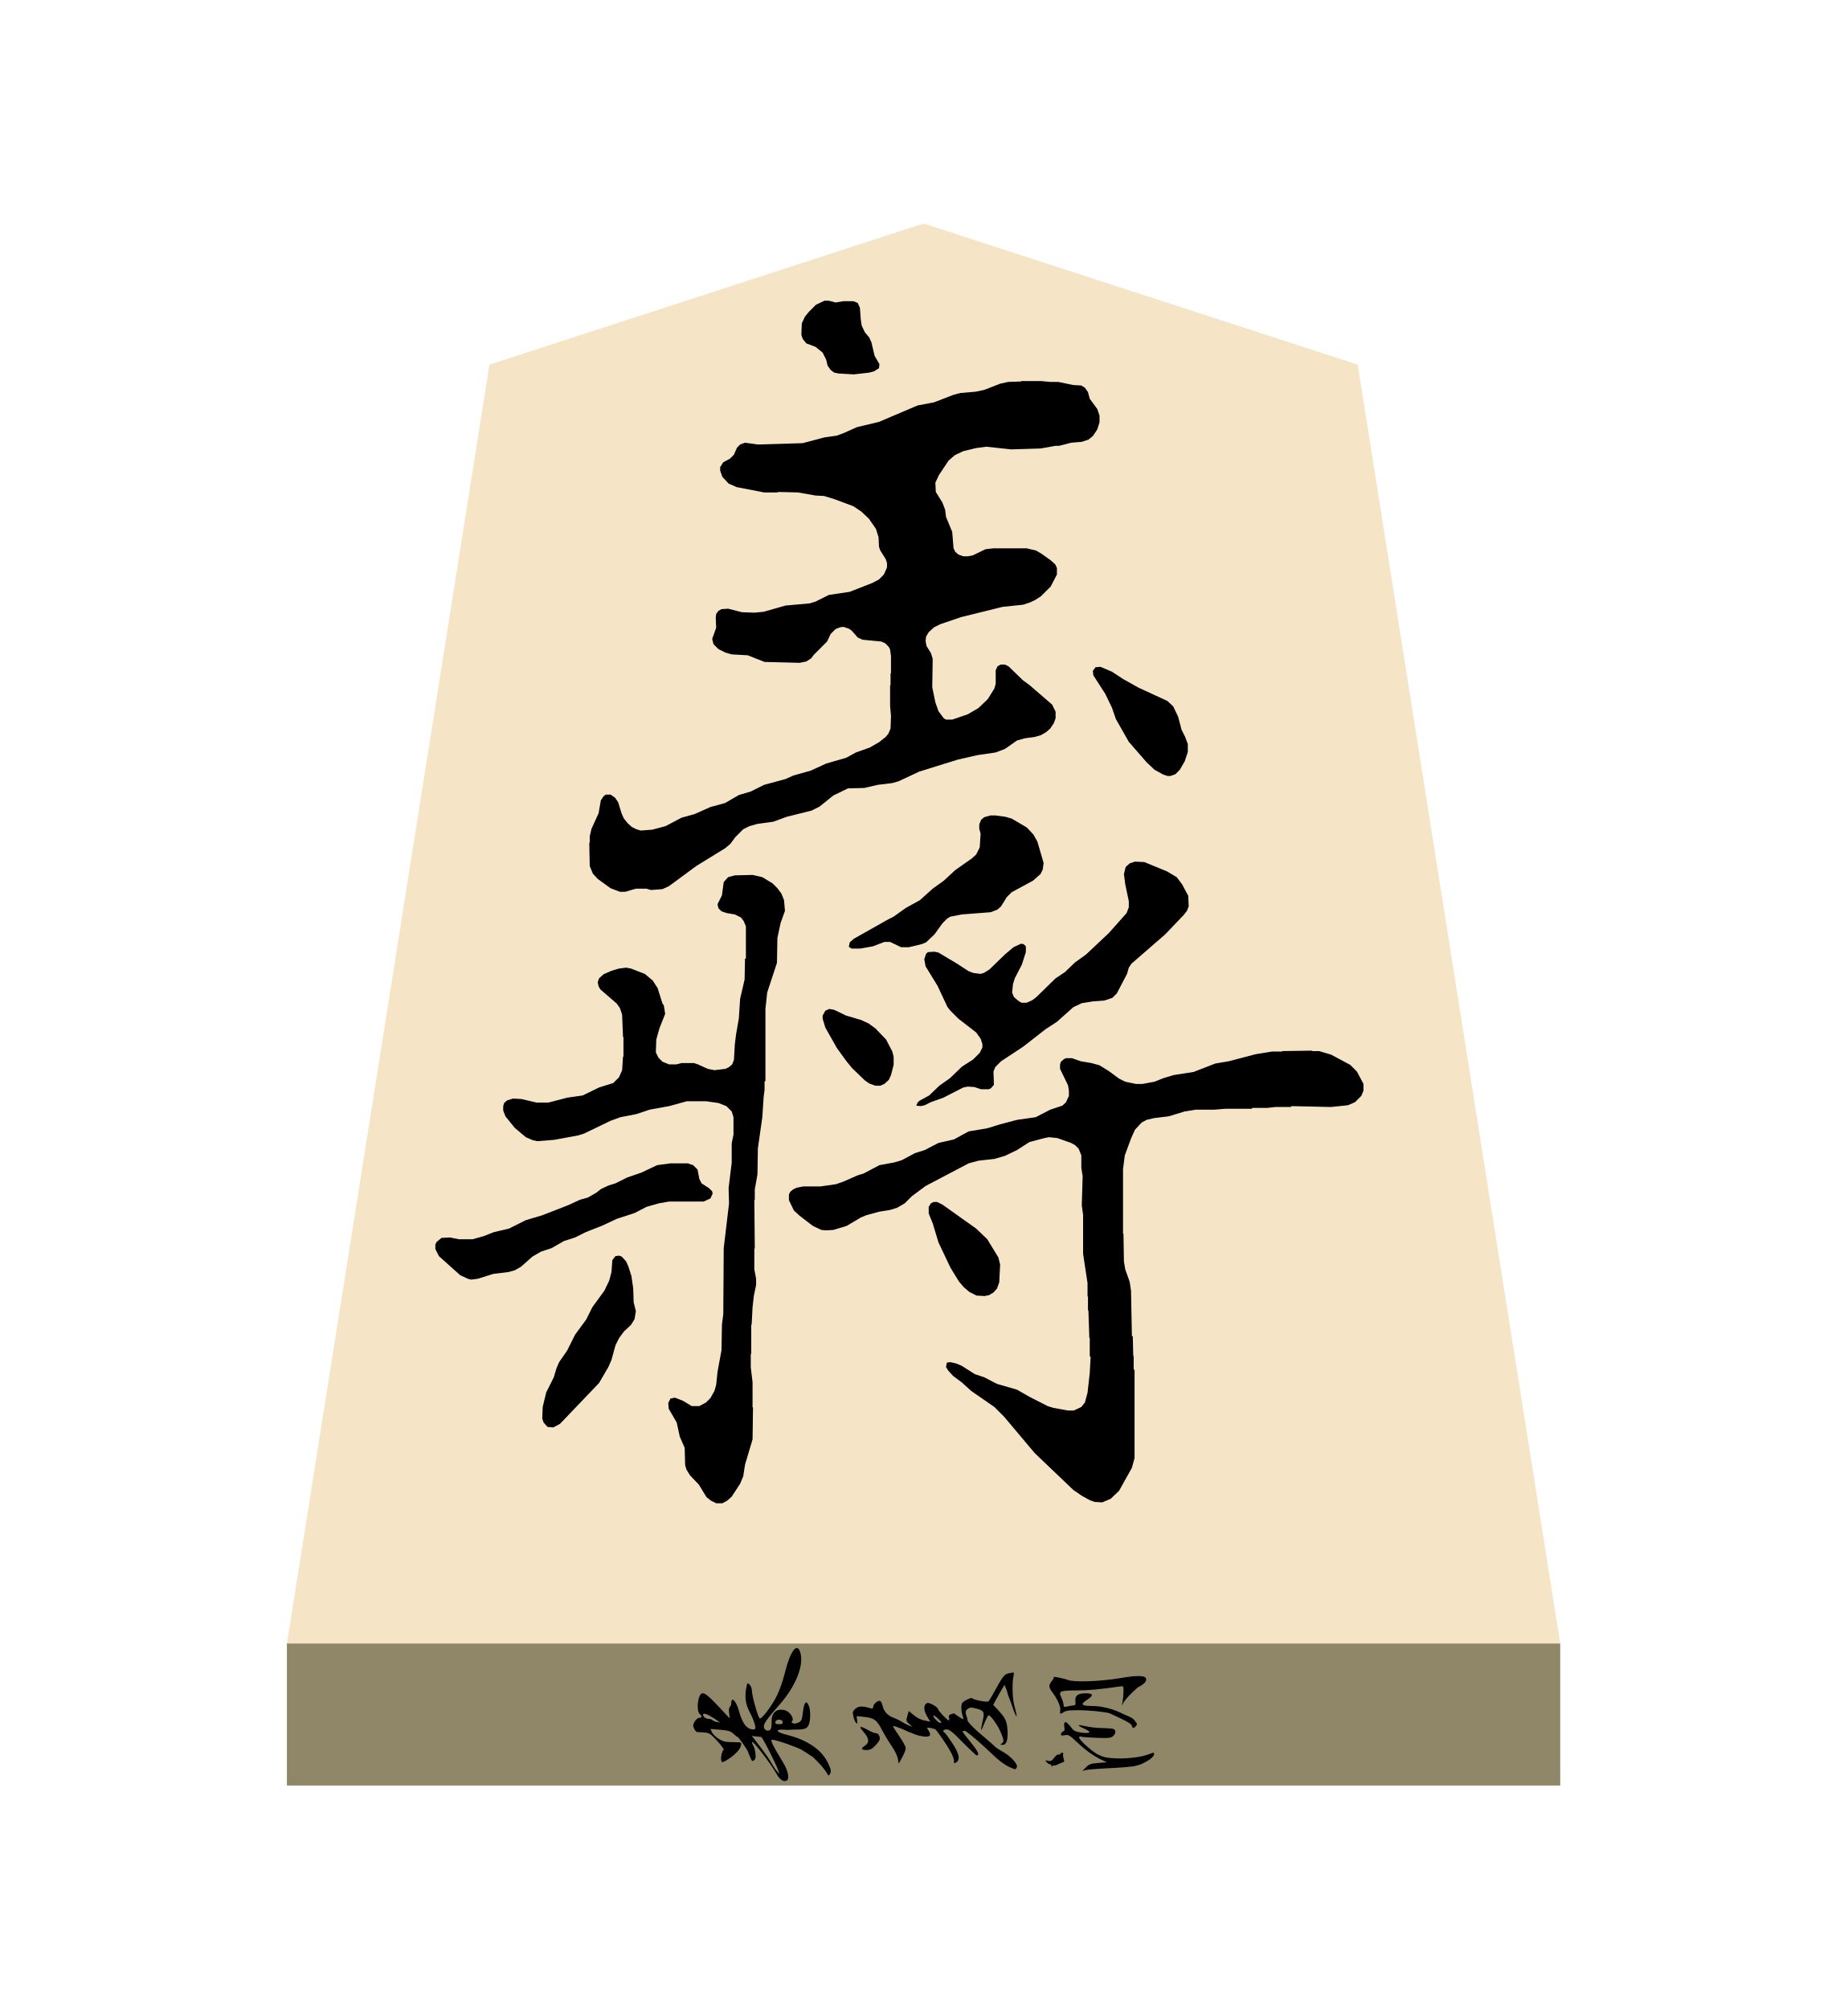
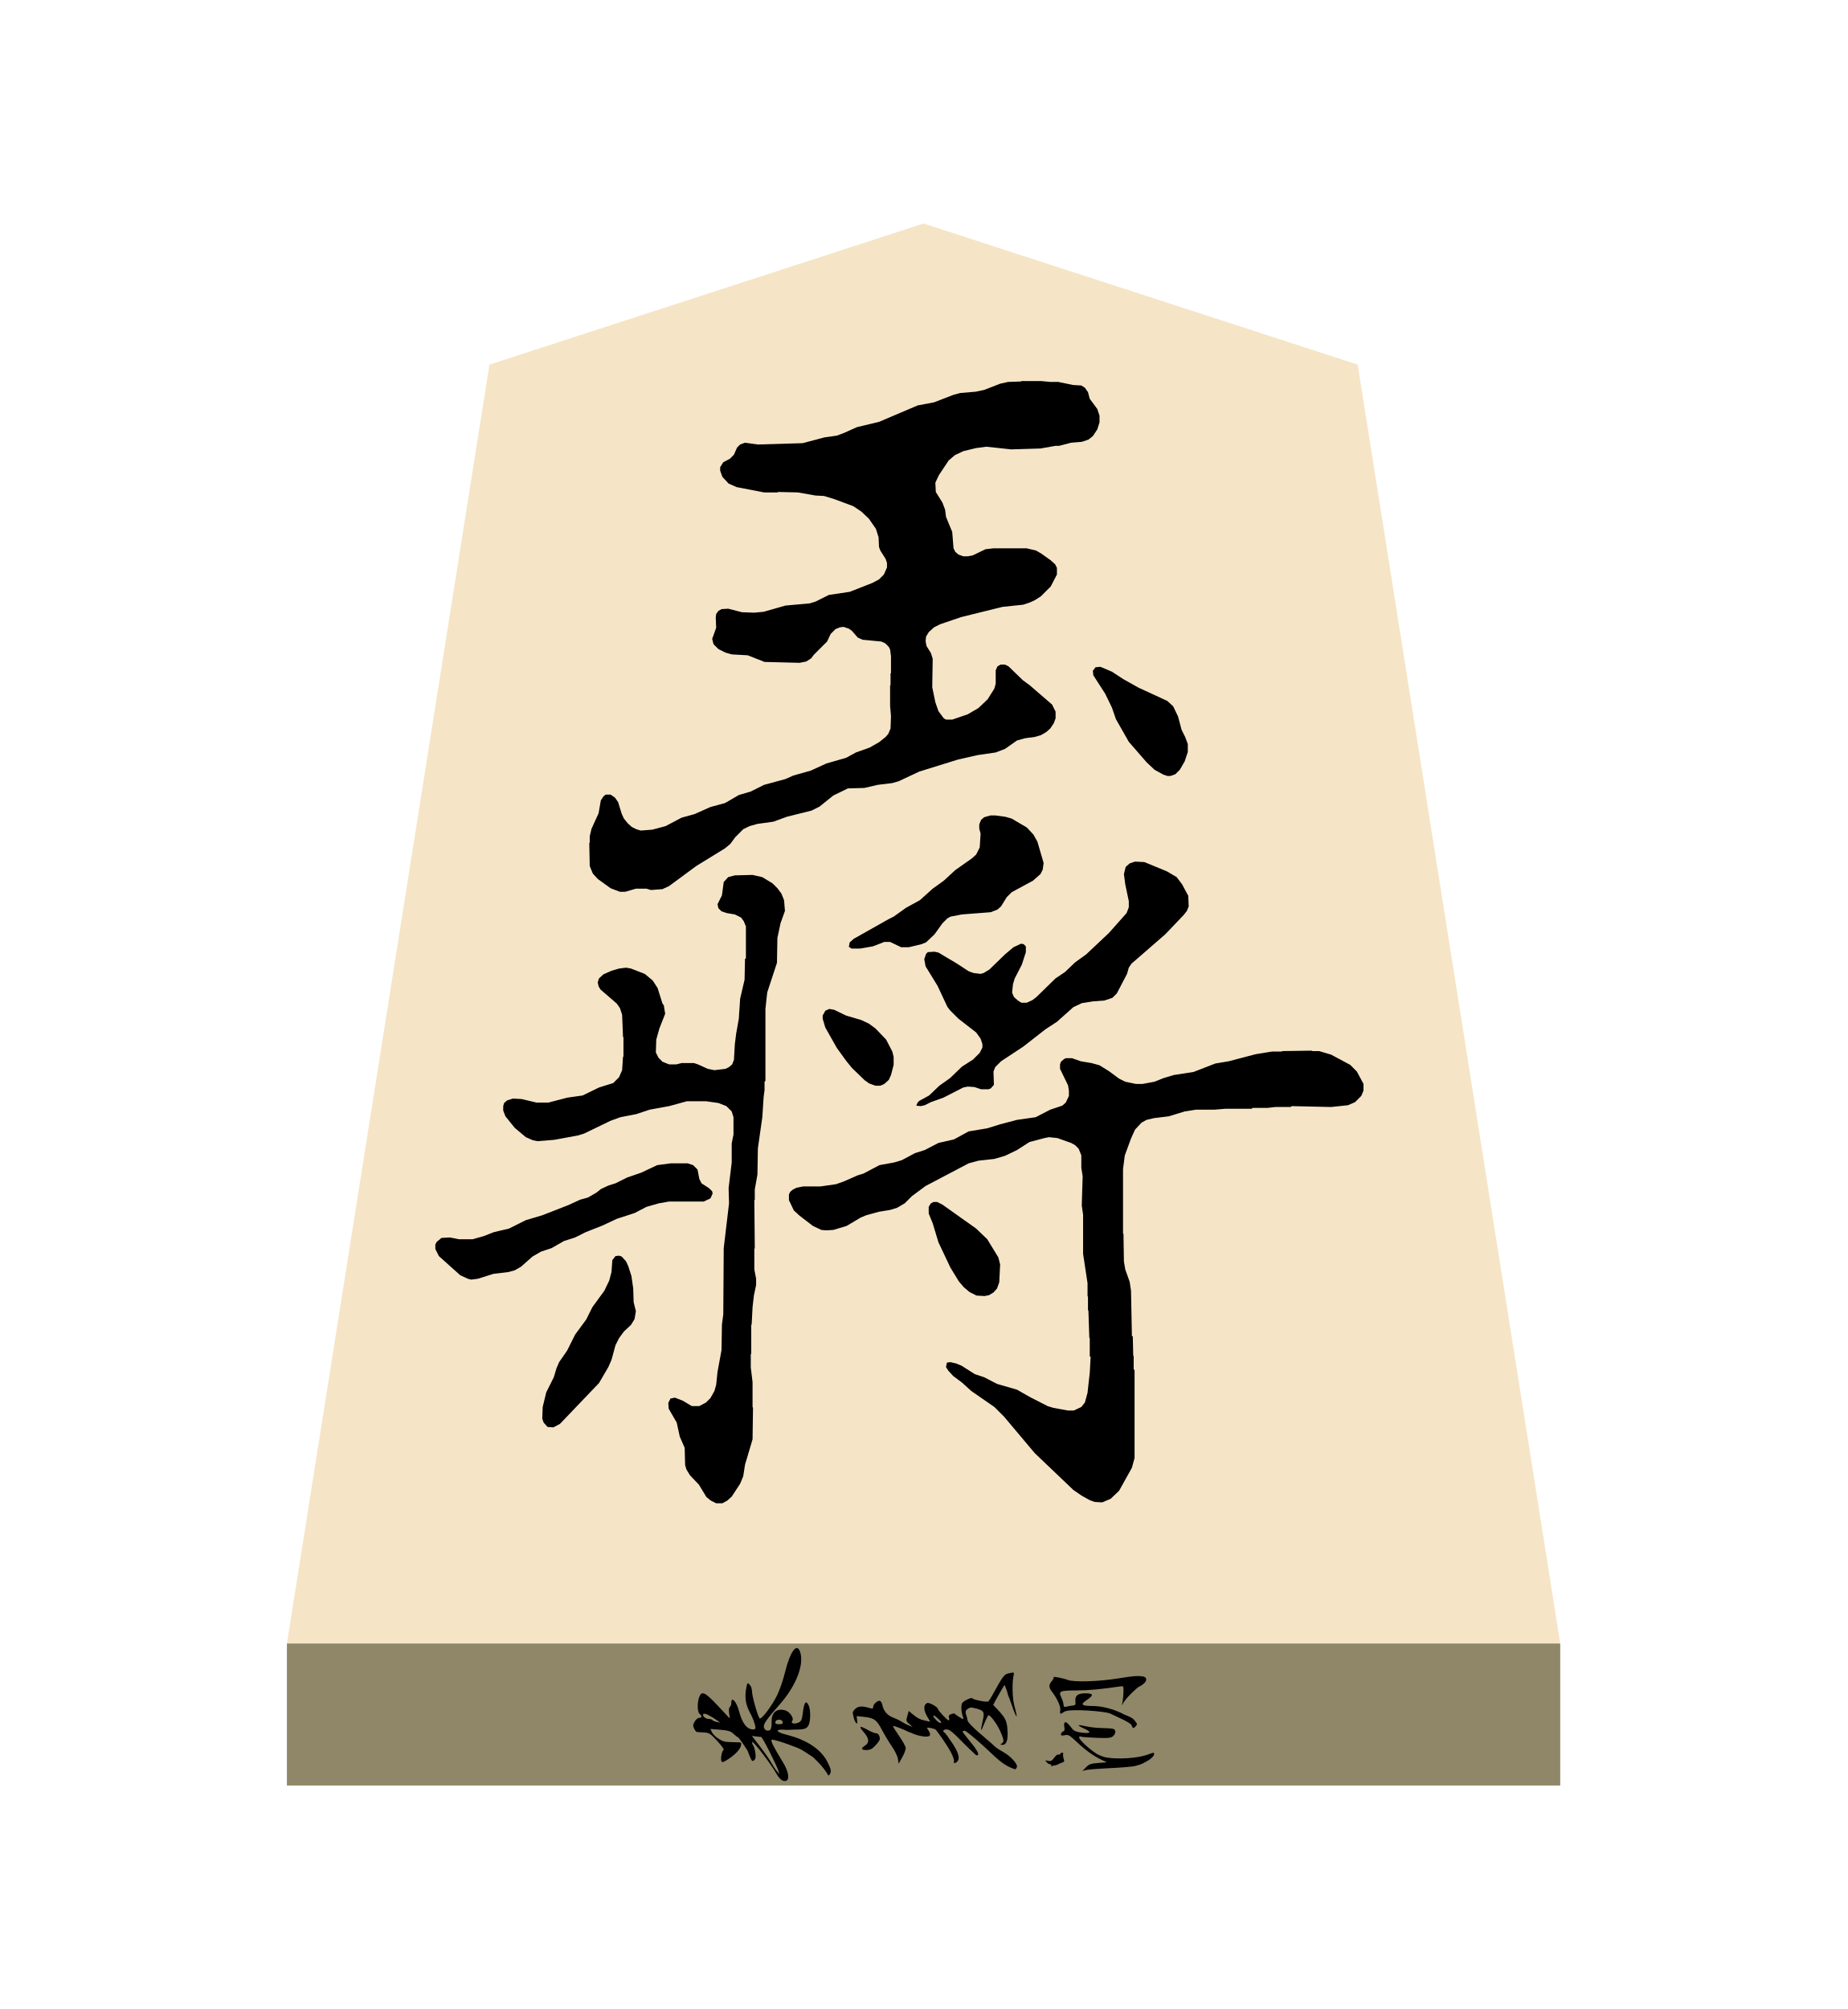
<svg xmlns="http://www.w3.org/2000/svg" viewBox="-1.542 -1.677 41.634 45.274" version="1.1" id="svg1" xml:space="preserve">
  <defs id="defs1" />
  <g id="layer1" transform="matrix(1.552672,0,0,1.552672,-139.0034,-260.5666)">
    <path style="display:inline;fill:#f5e5c6;fill-opacity:1;fill-rule:evenodd;stroke:none;stroke-width:0.248;stroke-linecap:round;stroke-linejoin:round;paint-order:stroke fill markers" d="m 101.939,168 6.302,2.048 2.94,18.562 H 92.697 l 2.94,-18.562 z" id="path13" transform="translate(4.5566654e-7,1.982223)" />
    <path style="display:inline;fill:#908768;fill-opacity:1;fill-rule:evenodd;stroke:none;stroke-width:0.249;stroke-linecap:round;stroke-linejoin:round;stroke-dasharray:none;stroke-opacity:1;paint-order:stroke fill markers" d="m 92.697,188.61 -2e-6,2.061 h 18.484 v -2.061 z" id="path45" transform="translate(4.5566654e-7,1.982223)" />
    <g transform="rotate(3 101.939 180.287)" />
    <path id="path1" style="fill:#000000;stroke-width:0.019" d="m 98.595,191.776 c -0.001,0.015 0.003,0.029 0.013,0.05 0.013,0.027 0.031,0.051 0.042,0.051 0.01,5e-4 0.057,0.003 0.102,0.006 0.076,0.005 0.093,0.016 0.194,0.126 0.061,0.066 0.101,0.123 0.091,0.127 -0.024,0.008 -0.048,0.124 -0.033,0.162 0.009,0.023 0.022,0.021 0.079,-0.014 0.109,-0.067 0.191,-0.15 0.204,-0.206 0.011,-0.051 0.01,-0.052 -0.078,-0.053 -0.049,-9.4e-4 -0.112,-0.003 -0.139,-0.006 -0.064,-0.005 -0.177,-0.083 -0.204,-0.141 l -0.021,-0.046 0.143,0.012 c 0.116,0.01 0.152,0.021 0.193,0.06 0.028,0.026 0.055,0.047 0.062,0.047 0.011,0 0.148,0.198 0.148,0.213 0,0.004 0.014,0.038 0.03,0.077 0.025,0.06 0.032,0.066 0.058,0.045 0.022,-0.018 0.027,-0.044 0.018,-0.107 -0.006,-0.046 -0.021,-0.095 -0.032,-0.109 -0.011,-0.014 -0.017,-0.035 -0.013,-0.047 0.009,-0.026 0.277,0.324 0.35,0.457 0.048,0.088 0.108,0.127 0.151,0.1 0.042,-0.026 0.02,-0.14 -0.05,-0.255 -0.157,-0.258 -0.195,-0.337 -0.162,-0.337 0.055,0 0.387,0.117 0.437,0.152 0.051,0.034 0.104,0.066 0.156,0.101 0.083,0.079 0.153,0.155 0.201,0.23 0.018,0.04 0.027,0.044 0.041,0.022 0.027,-0.043 0.021,-0.076 -0.033,-0.183 -0.09,-0.178 -0.295,-0.317 -0.569,-0.387 -0.114,-0.029 -0.169,-0.056 -0.149,-0.072 0.004,-0.004 0.036,-0.013 0.095,-0.007 0.059,0.006 0.106,-0.003 0.161,-0.003 0.127,9.4e-4 0.165,-0.012 0.191,-0.069 0.028,-0.061 0.028,-0.218 0,-0.279 -0.04,-0.088 -0.069,-0.049 -0.088,0.121 -0.01,0.082 -0.021,0.106 -0.057,0.124 -0.058,0.029 -0.124,0.014 -0.095,-0.021 0.032,-0.038 -0.035,-0.137 -0.105,-0.156 -0.121,-0.033 -0.199,0.036 -0.194,0.172 0.002,0.049 -0.006,0.098 -0.017,0.109 -0.032,0.032 -0.088,0.011 -0.095,-0.036 -0.007,-0.048 0.031,-0.103 0.236,-0.337 0.238,-0.273 0.355,-0.584 0.287,-0.763 -0.049,-0.128 -0.144,0.008 -0.219,0.314 -0.026,0.105 -0.076,0.251 -0.112,0.323 -0.077,0.157 -0.23,0.359 -0.254,0.335 -0.027,-0.026 -0.111,-0.326 -0.111,-0.394 0,-0.034 -0.015,-0.076 -0.033,-0.094 -0.031,-0.031 -0.033,-0.03 -0.045,0.022 -0.032,0.149 -0.018,0.26 0.049,0.384 0.039,0.073 0.062,0.136 0.074,0.184 0.012,0.048 0.003,0.059 -0.027,0.059 -0.091,0 -0.158,-0.085 -0.205,-0.262 -0.038,-0.144 -0.113,-0.226 -0.113,-0.123 0,0.025 -0.01,0.052 -0.021,0.059 -0.013,0.007 -0.017,0.043 -0.011,0.089 l 0.01,0.078 -0.172,-0.183 c -0.19,-0.203 -0.238,-0.224 -0.273,-0.124 -0.03,0.086 -0.026,0.213 0.007,0.241 0.038,0.031 0.035,0.057 -0.006,0.057 -0.018,0 -0.048,0.024 -0.065,0.053 -0.013,0.022 -0.02,0.038 -0.021,0.053 z M 98.738,191.628 c 2.08e-4,-0.004 0.001,-0.008 0.003,-0.012 0.006,-0.01 0.038,-0.004 0.075,0.015 0.035,0.018 0.088,0.05 0.117,0.071 l 0.053,0.038 -0.051,-0.01 c -0.028,-0.006 -0.056,-0.018 -0.062,-0.027 -0.006,-0.009 -0.029,-0.016 -0.053,-0.016 -0.036,0 -0.072,-0.025 -0.08,-0.049 -0.001,-0.004 -0.002,-0.008 -0.002,-0.012 z m 0.709,0.305 0.061,0.008 c 0.034,0.004 0.067,0.007 0.075,0.008 0.008,9.4e-4 0.064,0.102 0.125,0.223 0.061,0.121 0.117,0.242 0.124,0.268 l 0.013,0.047 -0.039,-0.047 c -0.022,-0.026 -0.056,-0.079 -0.077,-0.117 -0.021,-0.039 -0.092,-0.142 -0.159,-0.229 z m 0.341,-0.187 c -0.001,-0.005 -0.001,-0.01 0,-0.016 0.004,-0.021 0.024,-0.032 0.053,-0.032 0.029,0 0.048,0.011 0.052,0.032 0.005,0.026 -0.006,0.033 -0.052,0.033 -0.035,0 -0.05,-0.005 -0.053,-0.017 z m 1.127,-0.133 c 2.5e-4,0.01 0.002,0.021 0.005,0.035 0.007,0.037 0.024,0.08 0.037,0.094 0.02,0.021 0.023,0.015 0.017,-0.035 l -0.007,-0.061 0.099,0.01 c 0.156,0.016 0.191,0.042 0.269,0.19 0.038,0.073 0.104,0.182 0.145,0.241 0.041,0.059 0.08,0.139 0.086,0.178 l 0.012,0.071 0.051,-0.092 c 0.028,-0.05 0.051,-0.11 0.051,-0.133 0,-0.023 -0.043,-0.102 -0.096,-0.177 -0.052,-0.075 -0.092,-0.139 -0.088,-0.142 0.014,-0.014 0.203,0.07 0.214,0.078 0.011,0.008 0.047,0.015 0.076,0.03 0.029,0.015 0.095,0.033 0.144,0.04 0.104,0.014 0.128,-0.013 0.08,-0.086 -0.029,-0.045 -0.029,-0.045 0.027,-0.037 0.031,0.005 0.057,0.017 0.07,0.019 0.013,0.002 0.174,0.227 0.237,0.351 0.025,0.05 0.042,0.103 0.036,0.116 -0.012,0.031 0.017,0.033 0.047,0.003 0.043,-0.043 0.023,-0.124 -0.069,-0.265 -0.051,-0.078 -0.102,-0.147 -0.113,-0.154 -0.037,-0.023 -0.021,-0.048 0.03,-0.048 0.039,0 0.089,0.04 0.215,0.17 0.091,0.093 0.174,0.169 0.189,0.183 0.015,0.015 0.024,0.023 0.034,0.023 0.044,0 0.011,-0.068 -0.094,-0.195 -0.062,-0.075 -0.113,-0.141 -0.113,-0.148 0,-0.007 0.013,-0.013 0.029,-0.013 0.032,0 0.302,0.245 0.314,0.258 0.14,0.127 0.243,0.248 0.422,0.301 0.013,-0.01 0.024,-0.029 0.024,-0.042 0,-0.048 -0.1,-0.153 -0.193,-0.205 -0.054,-0.03 -0.112,-0.067 -0.128,-0.084 -0.017,-0.017 -0.075,-0.069 -0.13,-0.115 -0.2,-0.168 -0.268,-0.242 -0.269,-0.273 -9.4e-4,-0.032 -0.013,-0.051 -0.021,-0.079 -0.009,-0.037 -0.004,-0.057 0.02,-0.075 0.04,-0.029 0.052,-0.03 0.141,-0.006 0.103,0.029 0.112,0.049 0.08,0.186 -0.015,0.066 -0.025,0.121 -0.021,0.125 0.003,0.003 0.026,-0.043 0.05,-0.105 0.025,-0.061 0.051,-0.112 0.059,-0.112 0.026,0 0.114,0.117 0.16,0.213 0.05,0.104 0.059,0.153 0.054,0.166 -0.005,0.013 -0.005,0.019 -0.028,0.034 -0.021,0.013 -0.017,0.017 0.016,0.017 0.058,4.9e-4 0.082,-0.071 0.072,-0.214 -0.008,-0.13 -0.029,-0.175 -0.133,-0.287 l -0.074,-0.079 0.032,-0.062 c 0.018,-0.034 0.055,-0.099 0.082,-0.145 l 0.05,-0.083 0.025,0.061 c 0.014,0.034 0.021,0.069 0.025,0.083 0.005,0.014 0.03,0.071 0.053,0.141 0.043,0.135 0.087,0.221 0.069,0.135 -0.006,-0.026 -0.02,-0.085 -0.032,-0.131 -0.025,-0.094 -0.031,-0.313 -0.011,-0.411 0.013,-0.063 0.013,-0.063 -0.046,-0.051 -0.091,0.018 -0.091,0.019 -0.265,0.331 -0.02,0.036 -0.043,0.072 -0.051,0.081 -0.016,0.017 -0.221,-0.022 -0.236,-0.046 -0.01,-0.016 -0.121,0.037 -0.144,0.068 -0.02,0.027 -0.017,0.13 0.005,0.187 0.01,0.026 0.014,0.048 0.008,0.048 -0.013,0 -0.109,-0.061 -0.122,-0.077 -0.006,-0.007 -0.028,-0.005 -0.052,0.005 -0.033,0.012 -0.041,0.025 -0.032,0.053 0.007,0.021 0.005,0.037 -0.006,0.037 -0.02,0 -0.153,-0.143 -0.154,-0.164 -2.5e-4,-0.028 -0.127,-0.099 -0.156,-0.087 -0.055,0.021 -0.056,0.099 -0.005,0.188 l 0.048,0.082 -0.062,-0.012 c -0.077,-0.015 -0.121,-0.036 -0.193,-0.096 l -0.056,-0.047 -0.021,0.074 c -0.02,0.068 -0.018,0.076 0.028,0.115 l 0.049,0.043 -0.056,-0.022 c -0.031,-0.013 -0.078,-0.037 -0.103,-0.054 -0.026,-0.017 -0.08,-0.043 -0.119,-0.058 -0.08,-0.028 -0.138,-0.09 -0.156,-0.165 -0.02,-0.084 -0.042,-0.098 -0.092,-0.062 -0.025,0.018 -0.046,0.048 -0.046,0.067 -5e-4,0.028 -0.01,0.032 -0.043,0.022 -0.118,-0.035 -0.173,-0.032 -0.218,0.01 -0.018,0.017 -0.028,0.03 -0.033,0.046 -0.003,0.007 -0.003,0.017 -0.003,0.028 z m 0.108,0.198 c 9.4e-4,0.011 0.016,0.033 0.045,0.065 0.081,0.09 0.088,0.155 0.021,0.198 -0.066,0.043 -0.058,0.064 0.021,0.064 0.054,0 0.081,-0.014 0.131,-0.067 0.035,-0.037 0.063,-0.078 0.063,-0.092 0,-0.05 -0.024,-0.085 -0.057,-0.085 -0.018,0 -0.07,-0.02 -0.115,-0.046 -0.06,-0.034 -0.096,-0.049 -0.107,-0.044 -0.003,9.4e-4 -0.003,0.003 -0.003,0.007 z m 1.057,-0.165 c -9.4e-4,-0.004 1.1e-4,-0.007 0.003,-0.01 0.005,-0.005 0.036,0.018 0.07,0.05 0.045,0.042 0.054,0.059 0.031,0.059 -0.027,7e-5 -0.097,-0.071 -0.103,-0.099 z m 1.63,0.644 c -0.003,0.003 0.003,0.009 0.014,0.023 0.014,0.017 0.037,0.032 0.051,0.032 0.014,0 0.022,0.011 0.019,0.023 -0.003,0.013 -0.003,0.017 0.003,0.01 0.005,-0.007 0.019,-0.015 0.034,-0.015 0.015,0 0.042,-0.007 0.06,-0.017 0.018,-0.01 0.047,-0.022 0.065,-0.028 0.025,-0.007 0.029,-0.019 0.017,-0.052 -0.008,-0.024 -0.012,-0.054 -0.008,-0.067 0.01,-0.028 -0.025,-0.032 -0.042,-0.005 -0.007,0.011 -0.02,0.015 -0.029,0.01 -0.009,-0.006 -0.036,0.015 -0.059,0.046 -0.034,0.046 -0.05,0.055 -0.09,0.045 -0.022,-0.006 -0.033,-0.008 -0.036,-0.006 z m 0.056,-1.074 c 9.3e-4,0.023 0.015,0.048 0.043,0.084 0.075,0.101 0.124,0.211 0.114,0.263 -0.01,0.056 0.003,0.061 0.056,0.021 0.07,-0.053 0.607,-0.007 0.67,0.025 0.064,0.033 0.3,0.13 0.311,0.172 0.012,0.045 0.03,0.047 0.062,0.008 0.019,-0.023 0.019,-0.034 -0.007,-0.062 -0.035,-0.062 -0.101,-0.076 -0.164,-0.105 -0.147,-0.078 -0.315,-0.122 -0.461,-0.123 -0.159,-5e-4 -0.18,-0.022 -0.084,-0.085 0.107,-0.07 0.101,-0.1 -0.017,-0.099 -0.113,9.4e-4 -0.154,0.033 -0.146,0.116 0.005,0.048 -2.4e-4,0.059 -0.033,0.061 -0.022,9.4e-4 -0.062,0.008 -0.09,0.015 -0.041,0.01 -0.049,0.006 -0.049,-0.026 0,-0.02 -0.014,-0.067 -0.032,-0.105 -0.044,-0.093 -0.025,-0.102 0.228,-0.103 0.172,-5e-4 0.34,-0.016 0.639,-0.06 0.033,-0.005 0.037,0.005 0.035,0.079 -9.4e-4,0.046 -0.007,0.114 -0.014,0.15 -0.011,0.053 -0.01,0.058 0.006,0.023 0.01,-0.023 0.032,-0.048 0.054,-0.077 0.022,-0.029 0.166,-0.172 0.185,-0.172 0.005,0 0.029,-0.015 0.053,-0.033 0.062,-0.045 0.064,-0.106 -0.012,-0.115 -0.075,-0.008 -0.125,-0.006 -0.343,0.03 -0.284,0.046 -0.647,0.058 -0.737,0.023 -0.062,-0.024 -0.219,-0.055 -0.205,-0.041 0.006,0.006 -0.007,0.031 -0.027,0.057 -0.024,0.03 -0.036,0.052 -0.035,0.076 z m 0.166,0.692 c 0,0.021 0.014,0.024 0.057,0.015 0.05,-0.011 0.069,-9.4e-4 0.174,0.098 0.127,0.12 0.243,0.204 0.362,0.26 l 0.075,0.035 -0.126,0.01 c -0.108,0.008 -0.134,0.018 -0.178,0.064 l -0.052,0.053 0.047,-0.014 c 0.026,-0.007 0.186,-0.02 0.356,-0.028 0.17,-0.008 0.336,-0.022 0.369,-0.033 0.033,-0.011 0.064,-0.016 0.092,-0.029 0.027,-0.014 0.069,-0.034 0.108,-0.06 0.038,-0.026 0.069,-0.061 0.069,-0.076 0,-0.034 0.004,-0.033 -0.096,0.003 -0.142,0.051 -0.427,0.07 -0.598,0.04 -0.046,-0.008 -0.113,-0.035 -0.149,-0.059 -0.107,-0.07 -0.244,-0.2 -0.244,-0.229 0,-0.015 0.007,-0.022 0.018,-0.016 0.01,0.007 0.116,0.015 0.235,0.019 0.181,0.007 0.217,0.003 0.249,-0.035 0.032,-0.038 0.032,-0.079 -0.006,-0.094 -0.016,-0.007 -0.09,-0.012 -0.164,-0.013 -0.074,-2.5e-4 -0.184,-0.013 -0.243,-0.027 -0.122,-0.029 -0.128,-0.015 -0.015,0.036 0.109,0.049 0.096,0.073 -0.032,0.058 -0.079,-0.009 -0.116,-0.023 -0.14,-0.053 -0.066,-0.085 -0.091,-0.107 -0.11,-0.096 -0.011,0.007 -0.014,0.036 -0.008,0.066 0.008,0.04 0.004,0.058 -0.018,0.066 -0.016,0.007 -0.03,0.023 -0.03,0.038 z" />
  </g>
-   <path id="traced" style="fill:#000000;fill-rule:evenodd" d="M12.41,26.62 12.33,26.63 12.26,26.72 12.24,26.99 12.19,27.18 12.08,27.41 11.81,27.78 11.67,28.06 11.42,28.40 11.24,28.76 11.06,29.02 11.00,29.16 10.94,29.36 10.77,29.70 10.69,30.03 10.68,30.29 10.71,30.38 10.80,30.48 10.93,30.49 11.08,30.41 11.96,29.49 12.17,29.13 12.24,28.97 12.33,28.64 12.41,28.48 12.52,28.33 12.68,28.18 12.76,28.05 12.79,27.87 12.74,27.67 12.73,27.36 12.69,27.08 12.62,26.86 12.57,26.75 12.47,26.64ZM19.44,25.44 19.39,25.52 19.39,25.67 19.48,25.89 19.61,26.32 19.88,26.89 20.07,27.20 20.18,27.33 20.31,27.44 20.47,27.52 20.65,27.53 20.75,27.51 20.85,27.45 20.93,27.36 20.98,27.22 21.00,26.82 20.96,26.66 20.71,26.25 20.46,26.01 19.70,25.47 19.58,25.41 19.50,25.41ZM14.52,25.22 14.51,25.17 14.44,25.10 14.27,24.99 14.22,24.89 14.18,24.68 14.08,24.58 13.96,24.54 13.57,24.54 13.27,24.58 12.91,24.75 12.59,24.86 12.33,24.99 12.17,25.04 12.00,25.12 11.90,25.20 11.71,25.31 11.53,25.36 11.27,25.48 10.68,25.71 10.31,25.82 9.93,26.01 9.59,26.09 9.36,26.18 9.11,26.25 8.80,26.25 8.60,26.21 8.41,26.22 8.30,26.31 8.27,26.37 8.27,26.47 8.35,26.63 8.83,27.06 9.00,27.14 9.08,27.16 9.23,27.14 9.58,27.03 9.91,26.99 10.06,26.95 10.20,26.87 10.46,26.64 10.65,26.53 10.89,26.45 11.17,26.29 11.42,26.21 11.66,26.09 12.04,25.94 12.36,25.79 12.76,25.66 13.03,25.52 13.31,25.44 13.54,25.40 14.32,25.40 14.47,25.33ZM29.19,22.75 29.04,22.47 28.89,22.32 28.46,22.09 28.19,22.01 28.04,22.01 28.02,22.00 27.36,22.01 27.35,22.02 27.13,22.02 26.76,22.08 26.15,22.24 25.85,22.29 25.36,22.48 24.91,22.55 24.68,22.62 24.48,22.70 24.21,22.75 24.06,22.75 23.82,22.70 23.68,22.63 23.45,22.46 23.24,22.33 23.06,22.28 22.82,22.24 22.62,22.17 22.48,22.17 22.44,22.19 22.37,22.25 22.35,22.31 22.35,22.41 22.53,22.78 22.55,22.90 22.55,23.02 22.48,23.17 22.40,23.24 22.13,23.33 21.80,23.50 21.38,23.56 21.00,23.66 20.71,23.75 20.29,23.82 19.96,24.00 19.61,24.08 19.30,24.24 19.08,24.31 18.78,24.47 18.61,24.52 18.28,24.58 17.92,24.77 17.79,24.81 17.47,24.95 17.30,25.01 16.95,25.06 16.56,25.06 16.41,25.09 16.33,25.13 16.27,25.18 16.24,25.24 16.24,25.37 16.35,25.60 16.48,25.72 16.78,25.95 16.97,26.04 17.08,26.05 17.24,26.04 17.54,25.95 17.86,25.76 17.98,25.71 18.27,25.63 18.52,25.59 18.68,25.54 18.85,25.44 19.01,25.28 19.32,25.05 20.29,24.54 20.51,24.48 20.87,24.44 21.11,24.37 21.38,24.24 21.66,24.06 22.00,23.97 22.10,23.95 22.29,23.97 22.60,24.08 22.69,24.13 22.77,24.21 22.83,24.36 22.83,24.64 22.86,24.83 22.84,25.49 22.87,25.70 22.87,26.58 22.97,27.24 22.97,27.53 22.98,27.55 22.98,27.85 22.99,27.86 23.01,28.47 23.02,28.48 23.02,28.89 23.04,28.90 23.02,29.26 22.97,29.71 22.91,29.93 22.83,30.03 22.66,30.11 22.53,30.11 22.20,30.05 22.07,30.01 21.66,29.80 21.38,29.64 20.93,29.51 20.64,29.36 20.43,29.29 20.13,29.10 20.01,29.05 19.88,29.02 19.80,29.03 19.78,29.13 19.83,29.21 19.94,29.33 20.14,29.48 20.35,29.67 20.87,30.03 21.09,30.25 21.78,31.07 22.65,31.90 22.84,32.03 23.02,32.13 23.13,32.17 23.30,32.18 23.49,32.10 23.68,31.92 23.97,31.40 24.03,31.18 24.03,29.20 24.01,29.18 24.01,28.89 24.00,28.87 23.99,28.44 23.97,28.43 23.95,27.41 23.92,27.21 23.82,26.93 23.79,26.75 23.78,26.13 23.77,26.12 23.77,24.67 23.81,24.36 23.95,23.98 24.04,23.78 24.19,23.62 24.30,23.56 24.47,23.52 24.80,23.48 25.16,23.37 25.41,23.33 25.83,23.33 26.07,23.31 26.67,23.31 26.69,23.29 27.03,23.29 27.20,23.27 27.55,23.27 27.57,23.25 28.46,23.27 28.84,23.23 29.00,23.16 29.14,23.02 29.19,22.90ZM17.06,21.10 17.00,21.21 17.00,21.28 17.06,21.48 17.32,21.94 17.53,22.23 17.66,22.39 17.95,22.67 18.05,22.74 18.19,22.79 18.30,22.79 18.39,22.75 18.49,22.66 18.54,22.55 18.60,22.32 18.60,22.14 18.57,22.02 18.43,21.75 18.19,21.50 18.04,21.39 17.87,21.31 17.53,21.21 17.26,21.08 17.15,21.06ZM15.42,18.04 15.02,18.05 14.87,18.09 14.77,18.20 14.73,18.50 14.63,18.70 14.65,18.79 14.72,18.86 14.84,18.90 15.02,18.93 15.16,19.00 15.22,19.08 15.27,19.20 15.27,19.92 15.25,19.93 15.24,20.40 15.14,20.83 15.11,21.28 15.05,21.62 15.02,21.86 15.00,22.21 14.96,22.31 14.89,22.37 14.81,22.41 14.56,22.44 14.41,22.41 14.19,22.31 14.10,22.28 13.82,22.28 13.70,22.31 13.54,22.31 13.39,22.25 13.30,22.16 13.24,22.04 13.25,21.75 13.32,21.50 13.45,21.17 13.42,20.98 13.39,20.94 13.28,20.59 13.17,20.42 12.99,20.27 12.68,20.15 12.57,20.13 12.41,20.15 12.24,20.20 12.06,20.28 11.96,20.37 11.93,20.46 11.95,20.55 11.99,20.62 12.36,20.94 12.43,21.04 12.48,21.19 12.50,21.69 12.51,21.70 12.51,22.13 12.50,22.14 12.48,22.44 12.41,22.60 12.28,22.73 11.96,22.83 11.59,23.01 11.24,23.06 10.82,23.17 10.55,23.17 10.21,23.09 10.02,23.08 9.89,23.12 9.82,23.18 9.80,23.25 9.80,23.35 9.85,23.48 10.06,23.74 10.31,23.95 10.47,24.02 10.57,24.04 10.95,24.01 11.49,23.91 11.62,23.87 12.22,23.58 12.44,23.50 12.80,23.43 13.10,23.33 13.54,23.25 13.94,23.14 14.37,23.14 14.65,23.18 14.83,23.25 14.95,23.37 14.99,23.50 14.99,23.89 14.95,24.09 14.95,24.52 14.88,25.10 14.89,25.44 14.77,26.45 14.76,27.94 14.73,28.17 14.72,28.75 14.63,29.24 14.60,29.53 14.56,29.67 14.47,29.83 14.37,29.93 14.22,30.01 14.05,30.01 13.85,29.89 13.67,29.82 13.57,29.84 13.52,29.94 13.53,30.07 13.71,30.38 13.78,30.70 13.89,30.95 13.90,31.34 13.93,31.44 14.01,31.57 14.21,31.78 14.38,32.06 14.48,32.14 14.60,32.20 14.74,32.20 14.85,32.14 14.95,32.05 15.14,31.76 15.21,31.59 15.25,31.33 15.42,30.76 15.43,30.05 15.42,30.03 15.42,29.47 15.38,29.14 15.38,28.84 15.39,28.83 15.39,28.18 15.40,28.17 15.42,27.78 15.45,27.52 15.50,27.28 15.50,27.14 15.46,26.93 15.46,26.47 15.47,26.45 15.46,25.37 15.47,25.36 15.47,25.13 15.53,24.79 15.54,24.20 15.64,23.50 15.67,23.04 15.69,22.89 15.69,22.70 15.71,22.68 15.71,21.06 15.75,20.69 15.97,20.02 15.98,19.46 16.05,19.13 16.15,18.85 16.13,18.61 16.07,18.46 15.98,18.34 15.87,18.23 15.64,18.09ZM24.98,18.09 24.76,17.96 24.25,17.75 24.04,17.74 23.92,17.78 23.83,17.86 23.79,18.02 23.82,18.25 23.90,18.63 23.90,18.77 23.85,18.90 23.45,19.35 22.94,19.83 22.69,20.01 22.46,20.23 22.25,20.37 21.82,20.79 21.73,20.86 21.60,20.92 21.48,20.92 21.40,20.87 21.31,20.79 21.27,20.69 21.29,20.50 21.33,20.37 21.49,20.06 21.58,19.78 21.58,19.65 21.53,19.60 21.47,19.59 21.30,19.67 21.11,19.83 20.76,20.17 20.63,20.25 20.56,20.27 20.40,20.25 20.29,20.21 20.03,20.04 19.61,19.79 19.52,19.77 19.37,19.78 19.33,19.82 19.29,19.94 19.32,20.10 19.59,20.54 19.81,21.01 19.87,21.09 20.06,21.28 20.46,21.59 20.56,21.73 20.60,21.85 20.60,21.93 20.54,22.05 20.39,22.20 20.14,22.36 19.87,22.62 19.63,22.79 19.40,23.01 19.18,23.13 19.14,23.17 19.11,23.24 19.21,23.25 19.30,23.23 19.44,23.16 19.72,23.06 20.17,22.83 20.27,22.81 20.42,22.82 20.57,22.87 20.74,22.87 20.79,22.85 20.86,22.77 20.85,22.47 20.89,22.37 21.02,22.24 21.52,21.91 22.02,21.52 22.28,21.35 22.65,21.02 22.84,20.93 23.09,20.89 23.35,20.87 23.53,20.81 23.63,20.71 23.86,20.27 23.90,20.13 23.96,20.04 24.72,19.38 25.14,18.94 25.21,18.85 25.25,18.75 25.24,18.51 25.10,18.25ZM21.75,17.13 21.60,16.97 21.26,16.77 21.12,16.73 20.90,16.70 20.78,16.70 20.64,16.74 20.57,16.80 20.53,16.90 20.53,17.00 20.56,17.11 20.54,17.42 20.46,17.58 20.36,17.67 19.99,17.93 19.73,18.17 19.48,18.35 19.19,18.61 18.88,18.78 18.60,18.98 18.48,19.04 17.70,19.48 17.61,19.56 17.59,19.66 17.65,19.70 17.84,19.70 18.13,19.65 18.39,19.55 18.52,19.55 18.77,19.67 18.94,19.67 19.23,19.60 19.33,19.56 19.52,19.38 19.70,19.13 19.81,19.02 19.88,18.98 20.14,18.93 20.79,18.88 20.94,18.82 21.02,18.75 21.15,18.54 21.26,18.43 21.74,18.17 21.91,18.02 21.96,17.92 21.98,17.77 21.84,17.29ZM23.15,13.36 23.09,13.44 23.10,13.54 23.37,13.96 23.52,14.27 23.61,14.53 23.90,15.04 24.30,15.50 24.48,15.67 24.68,15.78 24.77,15.81 24.84,15.81 24.95,15.77 25.05,15.67 25.16,15.48 25.23,15.27 25.23,15.09 25.17,14.93 25.09,14.77 25.01,14.47 24.90,14.24 24.77,14.12 24.12,13.82 23.78,13.63 23.52,13.46 23.26,13.35ZM22.91,7.06 22.83,7.01 22.65,7.00 22.31,6.93 22.13,6.93 21.92,6.91 21.48,6.91 21.47,6.92 21.18,6.93 21.00,6.97 20.64,7.11 20.45,7.15 20.10,7.18 19.95,7.22 19.51,7.39 19.14,7.46 18.27,7.83 17.77,7.95 17.48,8.08 17.32,8.14 17.04,8.18 16.55,8.31 15.54,8.34 15.25,8.30 15.14,8.34 15.07,8.41 15.00,8.57 14.91,8.66 14.76,8.74 14.69,8.85 14.69,8.93 14.74,9.07 14.88,9.22 15.06,9.30 15.68,9.42 15.98,9.42 16.00,9.41 16.44,9.42 16.84,9.49 17.03,9.50 17.26,9.57 17.69,9.73 17.87,9.85 18.04,10.01 18.20,10.24 18.26,10.43 18.27,10.65 18.30,10.73 18.42,10.92 18.45,11.01 18.45,11.11 18.38,11.27 18.27,11.38 18.12,11.46 17.61,11.66 17.14,11.73 16.84,11.88 16.71,11.92 16.16,11.97 15.67,12.11 15.46,12.13 15.18,12.12 14.87,12.04 14.72,12.05 14.65,12.09 14.60,12.16 14.59,12.24 14.60,12.47 14.51,12.72 14.54,12.84 14.65,12.95 14.81,13.03 14.95,13.07 15.31,13.09 15.69,13.24 16.48,13.26 16.63,13.23 16.74,13.16 16.80,13.08 17.10,12.78 17.18,12.61 17.29,12.50 17.39,12.46 17.47,12.45 17.59,12.49 17.66,12.54 17.79,12.69 17.90,12.74 18.32,12.78 18.41,12.82 18.49,12.90 18.52,12.96 18.54,13.11 18.54,13.49 18.53,13.50 18.53,13.76 18.52,13.77 18.52,14.23 18.54,14.46 18.53,14.74 18.48,14.86 18.42,14.93 18.27,15.05 18.06,15.17 17.75,15.28 17.53,15.40 17.08,15.53 16.73,15.69 16.34,15.80 16.16,15.88 15.68,16.01 15.38,16.16 15.11,16.24 14.80,16.42 14.47,16.51 14.11,16.67 13.82,16.75 13.46,16.94 13.16,17.02 12.90,17.04 12.80,17.01 12.70,16.96 12.61,16.88 12.52,16.77 12.47,16.66 12.39,16.40 12.32,16.30 12.22,16.23 12.11,16.23 12.06,16.27 12.00,16.36 11.95,16.65 11.79,17.00 11.75,17.17 11.75,17.31 11.74,17.32 11.75,17.84 11.82,18.01 11.93,18.13 12.22,18.34 12.43,18.42 12.55,18.42 12.79,18.35 13.03,18.35 13.13,18.38 13.39,18.36 13.54,18.29 14.15,17.84 14.80,17.44 14.92,17.34 15.03,17.19 15.21,17.01 15.35,16.94 15.53,16.89 15.89,16.84 16.19,16.73 16.75,16.59 16.93,16.50 17.24,16.25 17.57,16.09 17.94,16.08 18.24,16.01 18.57,15.97 18.71,15.93 19.18,15.71 20.05,15.44 20.49,15.34 20.90,15.28 21.11,15.20 21.38,15.01 21.56,14.96 21.78,14.93 21.92,14.89 22.04,14.82 22.13,14.74 22.21,14.62 22.25,14.51 22.25,14.36 22.17,14.20 21.66,13.76 21.51,13.65 21.19,13.34 21.11,13.30 21.01,13.30 20.94,13.34 20.90,13.43 20.90,13.73 20.87,13.84 20.72,14.08 20.51,14.28 20.27,14.42 19.92,14.54 19.78,14.54 19.73,14.51 19.61,14.35 19.54,14.15 19.47,13.81 19.48,13.17 19.44,13.04 19.34,12.88 19.32,12.77 19.33,12.67 19.39,12.57 19.51,12.46 19.65,12.39 20.12,12.23 21.05,12.00 21.52,11.95 21.67,11.90 21.78,11.85 21.92,11.76 22.14,11.54 22.28,11.27 22.28,11.12 22.24,11.04 22.14,10.95 21.93,10.80 21.81,10.73 21.60,10.68 20.85,10.68 20.67,10.70 20.38,10.84 20.27,10.86 20.17,10.86 20.06,10.82 19.99,10.76 19.95,10.68 19.92,10.31 19.78,9.97 19.76,9.81 19.70,9.65 19.55,9.41 19.54,9.20 19.62,9.03 19.84,8.70 19.98,8.58 20.17,8.49 20.46,8.42 20.69,8.39 21.25,8.45 21.91,8.43 22.25,8.37 22.33,8.37 22.60,8.30 22.84,8.28 22.99,8.23 23.09,8.15 23.19,8.00 23.24,7.84 23.24,7.69 23.19,7.54 23.02,7.31 22.98,7.16ZM16.69,5.35 16.60,5.46 16.53,5.61 16.52,5.87 16.55,5.96 16.63,6.06 16.84,6.14 17.00,6.27 17.08,6.43 17.11,6.56 17.18,6.66 17.26,6.72 17.36,6.74 17.70,6.76 18.05,6.72 18.16,6.69 18.27,6.62 18.28,6.53 18.17,6.34 18.10,6.04 18.05,5.93 17.95,5.81 17.88,5.66 17.86,5.53 17.84,5.26 17.79,5.15 17.69,5.11 17.47,5.11 17.29,5.14 17.14,5.10 17.04,5.10 16.85,5.19Z" />
+   <path id="traced" style="fill:#000000;fill-rule:evenodd" d="M12.41,26.62 12.33,26.63 12.26,26.72 12.24,26.99 12.19,27.18 12.08,27.41 11.81,27.78 11.67,28.06 11.42,28.40 11.24,28.76 11.06,29.02 11.00,29.16 10.94,29.36 10.77,29.70 10.69,30.03 10.68,30.29 10.71,30.38 10.80,30.48 10.93,30.49 11.08,30.41 11.96,29.49 12.17,29.13 12.24,28.97 12.33,28.64 12.41,28.48 12.52,28.33 12.68,28.18 12.76,28.05 12.79,27.87 12.74,27.67 12.73,27.36 12.69,27.08 12.62,26.86 12.57,26.75 12.47,26.64ZM19.44,25.44 19.39,25.52 19.39,25.67 19.48,25.89 19.61,26.32 19.88,26.89 20.07,27.20 20.18,27.33 20.31,27.44 20.47,27.52 20.65,27.53 20.75,27.51 20.85,27.45 20.93,27.36 20.98,27.22 21.00,26.82 20.96,26.66 20.71,26.25 20.46,26.01 19.70,25.47 19.58,25.41 19.50,25.41ZM14.52,25.22 14.51,25.17 14.44,25.10 14.27,24.99 14.22,24.89 14.18,24.68 14.08,24.58 13.96,24.54 13.57,24.54 13.27,24.58 12.91,24.75 12.59,24.86 12.33,24.99 12.17,25.04 12.00,25.12 11.90,25.20 11.71,25.31 11.53,25.36 11.27,25.48 10.68,25.71 10.31,25.82 9.93,26.01 9.59,26.09 9.36,26.18 9.11,26.25 8.80,26.25 8.60,26.21 8.41,26.22 8.30,26.31 8.27,26.37 8.27,26.47 8.35,26.63 8.83,27.06 9.00,27.14 9.08,27.16 9.23,27.14 9.58,27.03 9.91,26.99 10.06,26.95 10.20,26.87 10.46,26.64 10.65,26.53 10.89,26.45 11.17,26.29 11.42,26.21 11.66,26.09 12.04,25.94 12.36,25.79 12.76,25.66 13.03,25.52 13.31,25.44 13.54,25.40 14.32,25.40 14.47,25.33ZM29.19,22.75 29.04,22.47 28.89,22.32 28.46,22.09 28.19,22.01 28.04,22.01 28.02,22.00 27.36,22.01 27.35,22.02 27.13,22.02 26.76,22.08 26.15,22.24 25.85,22.29 25.36,22.48 24.91,22.55 24.68,22.62 24.48,22.70 24.21,22.75 24.06,22.75 23.82,22.70 23.68,22.63 23.45,22.46 23.24,22.33 23.06,22.28 22.82,22.24 22.62,22.17 22.48,22.17 22.44,22.19 22.37,22.25 22.35,22.31 22.35,22.41 22.53,22.78 22.55,22.90 22.55,23.02 22.48,23.17 22.40,23.24 22.13,23.33 21.80,23.50 21.38,23.56 21.00,23.66 20.71,23.75 20.29,23.82 19.96,24.00 19.61,24.08 19.30,24.24 19.08,24.31 18.78,24.47 18.61,24.52 18.28,24.58 17.92,24.77 17.79,24.81 17.47,24.95 17.30,25.01 16.95,25.06 16.56,25.06 16.41,25.09 16.33,25.13 16.27,25.18 16.24,25.24 16.24,25.37 16.35,25.60 16.48,25.72 16.78,25.95 16.97,26.04 17.08,26.05 17.24,26.04 17.54,25.95 17.86,25.76 17.98,25.71 18.27,25.63 18.52,25.59 18.68,25.54 18.85,25.44 19.01,25.28 19.32,25.05 20.29,24.54 20.51,24.48 20.87,24.44 21.11,24.37 21.38,24.24 21.66,24.06 22.00,23.97 22.10,23.95 22.29,23.97 22.60,24.08 22.69,24.13 22.77,24.21 22.83,24.36 22.83,24.64 22.86,24.83 22.84,25.49 22.87,25.70 22.87,26.58 22.97,27.24 22.97,27.53 22.98,27.55 22.98,27.85 22.99,27.86 23.01,28.47 23.02,28.48 23.02,28.89 23.04,28.90 23.02,29.26 22.97,29.71 22.91,29.93 22.83,30.03 22.66,30.11 22.53,30.11 22.20,30.05 22.07,30.01 21.66,29.80 21.38,29.64 20.93,29.51 20.64,29.36 20.43,29.29 20.13,29.10 20.01,29.05 19.88,29.02 19.80,29.03 19.78,29.13 19.83,29.21 19.94,29.33 20.14,29.48 20.35,29.67 20.87,30.03 21.09,30.25 21.78,31.07 22.65,31.90 22.84,32.03 23.02,32.13 23.13,32.17 23.30,32.18 23.49,32.10 23.68,31.92 23.97,31.40 24.03,31.18 24.03,29.20 24.01,29.18 24.01,28.89 24.00,28.87 23.99,28.44 23.97,28.43 23.95,27.41 23.92,27.21 23.82,26.93 23.79,26.75 23.78,26.13 23.77,26.12 23.77,24.67 23.81,24.36 23.95,23.98 24.04,23.78 24.19,23.62 24.30,23.56 24.47,23.52 24.80,23.48 25.16,23.37 25.41,23.33 25.83,23.33 26.07,23.31 26.67,23.31 26.69,23.29 27.03,23.29 27.20,23.27 27.55,23.27 27.57,23.25 28.46,23.27 28.84,23.23 29.00,23.16 29.14,23.02 29.19,22.90ZM17.06,21.10 17.00,21.21 17.00,21.28 17.06,21.48 17.32,21.94 17.53,22.23 17.66,22.39 17.95,22.67 18.05,22.74 18.19,22.79 18.30,22.79 18.39,22.75 18.49,22.66 18.54,22.55 18.60,22.32 18.60,22.14 18.57,22.02 18.43,21.75 18.19,21.50 18.04,21.39 17.87,21.31 17.53,21.21 17.26,21.08 17.15,21.06ZM15.42,18.04 15.02,18.05 14.87,18.09 14.77,18.20 14.73,18.50 14.63,18.70 14.65,18.79 14.72,18.86 14.84,18.90 15.02,18.93 15.16,19.00 15.22,19.08 15.27,19.20 15.27,19.92 15.25,19.93 15.24,20.40 15.14,20.83 15.11,21.28 15.05,21.62 15.02,21.86 15.00,22.21 14.96,22.31 14.89,22.37 14.81,22.41 14.56,22.44 14.41,22.41 14.19,22.31 14.10,22.28 13.82,22.28 13.70,22.31 13.54,22.31 13.39,22.25 13.30,22.16 13.24,22.04 13.25,21.75 13.32,21.50 13.45,21.17 13.42,20.98 13.39,20.94 13.28,20.59 13.17,20.42 12.99,20.27 12.68,20.15 12.57,20.13 12.41,20.15 12.24,20.20 12.06,20.28 11.96,20.37 11.93,20.46 11.95,20.55 11.99,20.62 12.36,20.94 12.43,21.04 12.48,21.19 12.50,21.69 12.51,21.70 12.51,22.13 12.50,22.14 12.48,22.44 12.41,22.60 12.28,22.73 11.96,22.83 11.59,23.01 11.24,23.06 10.82,23.17 10.55,23.17 10.21,23.09 10.02,23.08 9.89,23.12 9.82,23.18 9.80,23.25 9.80,23.35 9.85,23.48 10.06,23.74 10.31,23.95 10.47,24.02 10.57,24.04 10.95,24.01 11.49,23.91 11.62,23.87 12.22,23.58 12.44,23.50 12.80,23.43 13.10,23.33 13.54,23.25 13.94,23.14 14.37,23.14 14.65,23.18 14.83,23.25 14.95,23.37 14.99,23.50 14.99,23.89 14.95,24.09 14.95,24.52 14.88,25.10 14.89,25.44 14.77,26.45 14.76,27.94 14.73,28.17 14.72,28.75 14.63,29.24 14.60,29.53 14.56,29.67 14.47,29.83 14.37,29.93 14.22,30.01 14.05,30.01 13.85,29.89 13.67,29.82 13.57,29.84 13.52,29.94 13.53,30.07 13.71,30.38 13.78,30.70 13.89,30.95 13.90,31.34 13.93,31.44 14.01,31.57 14.21,31.78 14.38,32.06 14.48,32.14 14.60,32.20 14.74,32.20 14.85,32.14 14.95,32.05 15.14,31.76 15.21,31.59 15.25,31.33 15.42,30.76 15.43,30.05 15.42,30.03 15.42,29.47 15.38,29.14 15.38,28.84 15.39,28.83 15.39,28.18 15.40,28.17 15.42,27.78 15.45,27.52 15.50,27.28 15.50,27.14 15.46,26.93 15.46,26.47 15.47,26.45 15.46,25.37 15.47,25.36 15.47,25.13 15.53,24.79 15.54,24.20 15.64,23.50 15.67,23.04 15.69,22.89 15.69,22.70 15.71,22.68 15.71,21.06 15.75,20.69 15.97,20.02 15.98,19.46 16.05,19.13 16.15,18.85 16.13,18.61 16.07,18.46 15.98,18.34 15.87,18.23 15.64,18.09ZM24.98,18.09 24.76,17.96 24.25,17.75 24.04,17.74 23.92,17.78 23.83,17.86 23.79,18.02 23.82,18.25 23.90,18.63 23.90,18.77 23.85,18.90 23.45,19.35 22.94,19.83 22.69,20.01 22.46,20.23 22.25,20.37 21.82,20.79 21.73,20.86 21.60,20.92 21.48,20.92 21.40,20.87 21.31,20.79 21.27,20.69 21.29,20.50 21.33,20.37 21.49,20.06 21.58,19.78 21.58,19.65 21.53,19.60 21.47,19.59 21.30,19.67 21.11,19.83 20.76,20.17 20.63,20.25 20.56,20.27 20.40,20.25 20.29,20.21 20.03,20.04 19.61,19.79 19.52,19.77 19.37,19.78 19.33,19.82 19.29,19.94 19.32,20.10 19.59,20.54 19.81,21.01 19.87,21.09 20.06,21.28 20.46,21.59 20.56,21.73 20.60,21.85 20.60,21.93 20.54,22.05 20.39,22.20 20.14,22.36 19.87,22.62 19.63,22.79 19.40,23.01 19.18,23.13 19.14,23.17 19.11,23.24 19.21,23.25 19.30,23.23 19.44,23.16 19.72,23.06 20.17,22.83 20.27,22.81 20.42,22.82 20.57,22.87 20.74,22.87 20.79,22.85 20.86,22.77 20.85,22.47 20.89,22.37 21.02,22.24 21.52,21.91 22.02,21.52 22.28,21.35 22.65,21.02 22.84,20.93 23.09,20.89 23.35,20.87 23.53,20.81 23.63,20.71 23.86,20.27 23.90,20.13 23.96,20.04 24.72,19.38 25.14,18.94 25.21,18.85 25.25,18.75 25.24,18.51 25.10,18.25ZM21.75,17.13 21.60,16.97 21.26,16.77 21.12,16.73 20.90,16.70 20.78,16.70 20.64,16.74 20.57,16.80 20.53,16.90 20.53,17.00 20.56,17.11 20.54,17.42 20.46,17.58 20.36,17.67 19.99,17.93 19.73,18.17 19.48,18.35 19.19,18.61 18.88,18.78 18.60,18.98 18.48,19.04 17.70,19.48 17.61,19.56 17.59,19.66 17.65,19.70 17.84,19.70 18.13,19.65 18.39,19.55 18.52,19.55 18.77,19.67 18.94,19.67 19.23,19.60 19.33,19.56 19.52,19.38 19.70,19.13 19.81,19.02 19.88,18.98 20.14,18.93 20.79,18.88 20.94,18.82 21.02,18.75 21.15,18.54 21.26,18.43 21.74,18.17 21.91,18.02 21.96,17.92 21.98,17.77 21.84,17.29ZM23.15,13.36 23.09,13.44 23.10,13.54 23.37,13.96 23.52,14.27 23.61,14.53 23.90,15.04 24.30,15.50 24.48,15.67 24.68,15.78 24.77,15.81 24.84,15.81 24.95,15.77 25.05,15.67 25.16,15.48 25.23,15.27 25.23,15.09 25.17,14.93 25.09,14.77 25.01,14.47 24.90,14.24 24.77,14.12 24.12,13.82 23.78,13.63 23.52,13.46 23.26,13.35ZM22.91,7.06 22.83,7.01 22.65,7.00 22.31,6.93 22.13,6.93 21.92,6.91 21.48,6.91 21.47,6.92 21.18,6.93 21.00,6.97 20.64,7.11 20.45,7.15 20.10,7.18 19.95,7.22 19.51,7.39 19.14,7.46 18.27,7.83 17.77,7.95 17.48,8.08 17.32,8.14 17.04,8.18 16.55,8.31 15.54,8.34 15.25,8.30 15.14,8.34 15.07,8.41 15.00,8.57 14.91,8.66 14.76,8.74 14.69,8.85 14.69,8.93 14.74,9.07 14.88,9.22 15.06,9.30 15.68,9.42 15.98,9.42 16.00,9.41 16.44,9.42 16.84,9.49 17.03,9.50 17.26,9.57 17.69,9.73 17.87,9.85 18.04,10.01 18.20,10.24 18.26,10.43 18.27,10.65 18.30,10.73 18.42,10.92 18.45,11.01 18.45,11.11 18.38,11.27 18.27,11.38 18.12,11.46 17.61,11.66 17.14,11.73 16.84,11.88 16.71,11.92 16.16,11.97 15.67,12.11 15.46,12.13 15.18,12.12 14.87,12.04 14.72,12.05 14.65,12.09 14.60,12.16 14.59,12.24 14.60,12.47 14.51,12.72 14.54,12.84 14.65,12.95 14.81,13.03 14.95,13.07 15.31,13.09 15.69,13.24 16.48,13.26 16.63,13.23 16.74,13.16 16.80,13.08 17.10,12.78 17.18,12.61 17.29,12.50 17.39,12.46 17.47,12.45 17.59,12.49 17.66,12.54 17.79,12.69 17.90,12.74 18.32,12.78 18.41,12.82 18.49,12.90 18.52,12.96 18.54,13.11 18.54,13.49 18.53,13.50 18.53,13.76 18.52,13.77 18.52,14.23 18.54,14.46 18.53,14.74 18.48,14.86 18.42,14.93 18.27,15.05 18.06,15.17 17.75,15.28 17.53,15.40 17.08,15.53 16.73,15.69 16.34,15.80 16.16,15.88 15.68,16.01 15.38,16.16 15.11,16.24 14.80,16.42 14.47,16.51 14.11,16.67 13.82,16.75 13.46,16.94 13.16,17.02 12.90,17.04 12.80,17.01 12.70,16.96 12.61,16.88 12.52,16.77 12.47,16.66 12.39,16.40 12.32,16.30 12.22,16.23 12.11,16.23 12.06,16.27 12.00,16.36 11.95,16.65 11.79,17.00 11.75,17.17 11.75,17.31 11.74,17.32 11.75,17.84 11.82,18.01 11.93,18.13 12.22,18.34 12.43,18.42 12.55,18.42 12.79,18.35 13.03,18.35 13.13,18.38 13.39,18.36 13.54,18.29 14.15,17.84 14.80,17.44 14.92,17.34 15.03,17.19 15.21,17.01 15.35,16.94 15.53,16.89 15.89,16.84 16.19,16.73 16.75,16.59 16.93,16.50 17.24,16.25 17.57,16.09 17.94,16.08 18.24,16.01 18.57,15.97 18.71,15.93 19.18,15.71 20.05,15.44 20.49,15.34 20.90,15.28 21.11,15.20 21.38,15.01 21.56,14.96 21.78,14.93 21.92,14.89 22.04,14.82 22.13,14.74 22.21,14.62 22.25,14.51 22.25,14.36 22.17,14.20 21.66,13.76 21.51,13.65 21.19,13.34 21.11,13.30 21.01,13.30 20.94,13.34 20.90,13.43 20.90,13.73 20.87,13.84 20.72,14.08 20.51,14.28 20.27,14.42 19.92,14.54 19.78,14.54 19.73,14.51 19.61,14.35 19.54,14.15 19.47,13.81 19.48,13.17 19.44,13.04 19.34,12.88 19.32,12.77 19.33,12.67 19.39,12.57 19.51,12.46 19.65,12.39 20.12,12.23 21.05,12.00 21.52,11.95 21.67,11.90 21.78,11.85 21.92,11.76 22.14,11.54 22.28,11.27 22.28,11.12 22.24,11.04 22.14,10.95 21.93,10.80 21.81,10.73 21.60,10.68 20.85,10.68 20.67,10.70 20.38,10.84 20.27,10.86 20.17,10.86 20.06,10.82 19.99,10.76 19.95,10.68 19.92,10.31 19.78,9.97 19.76,9.81 19.70,9.65 19.55,9.41 19.54,9.20 19.62,9.03 19.84,8.70 19.98,8.58 20.17,8.49 20.46,8.42 20.69,8.39 21.25,8.45 21.91,8.43 22.25,8.37 22.33,8.37 22.60,8.30 22.84,8.28 22.99,8.23 23.09,8.15 23.19,8.00 23.24,7.84 23.24,7.69 23.19,7.54 23.02,7.31 22.98,7.16Z" />
</svg>
